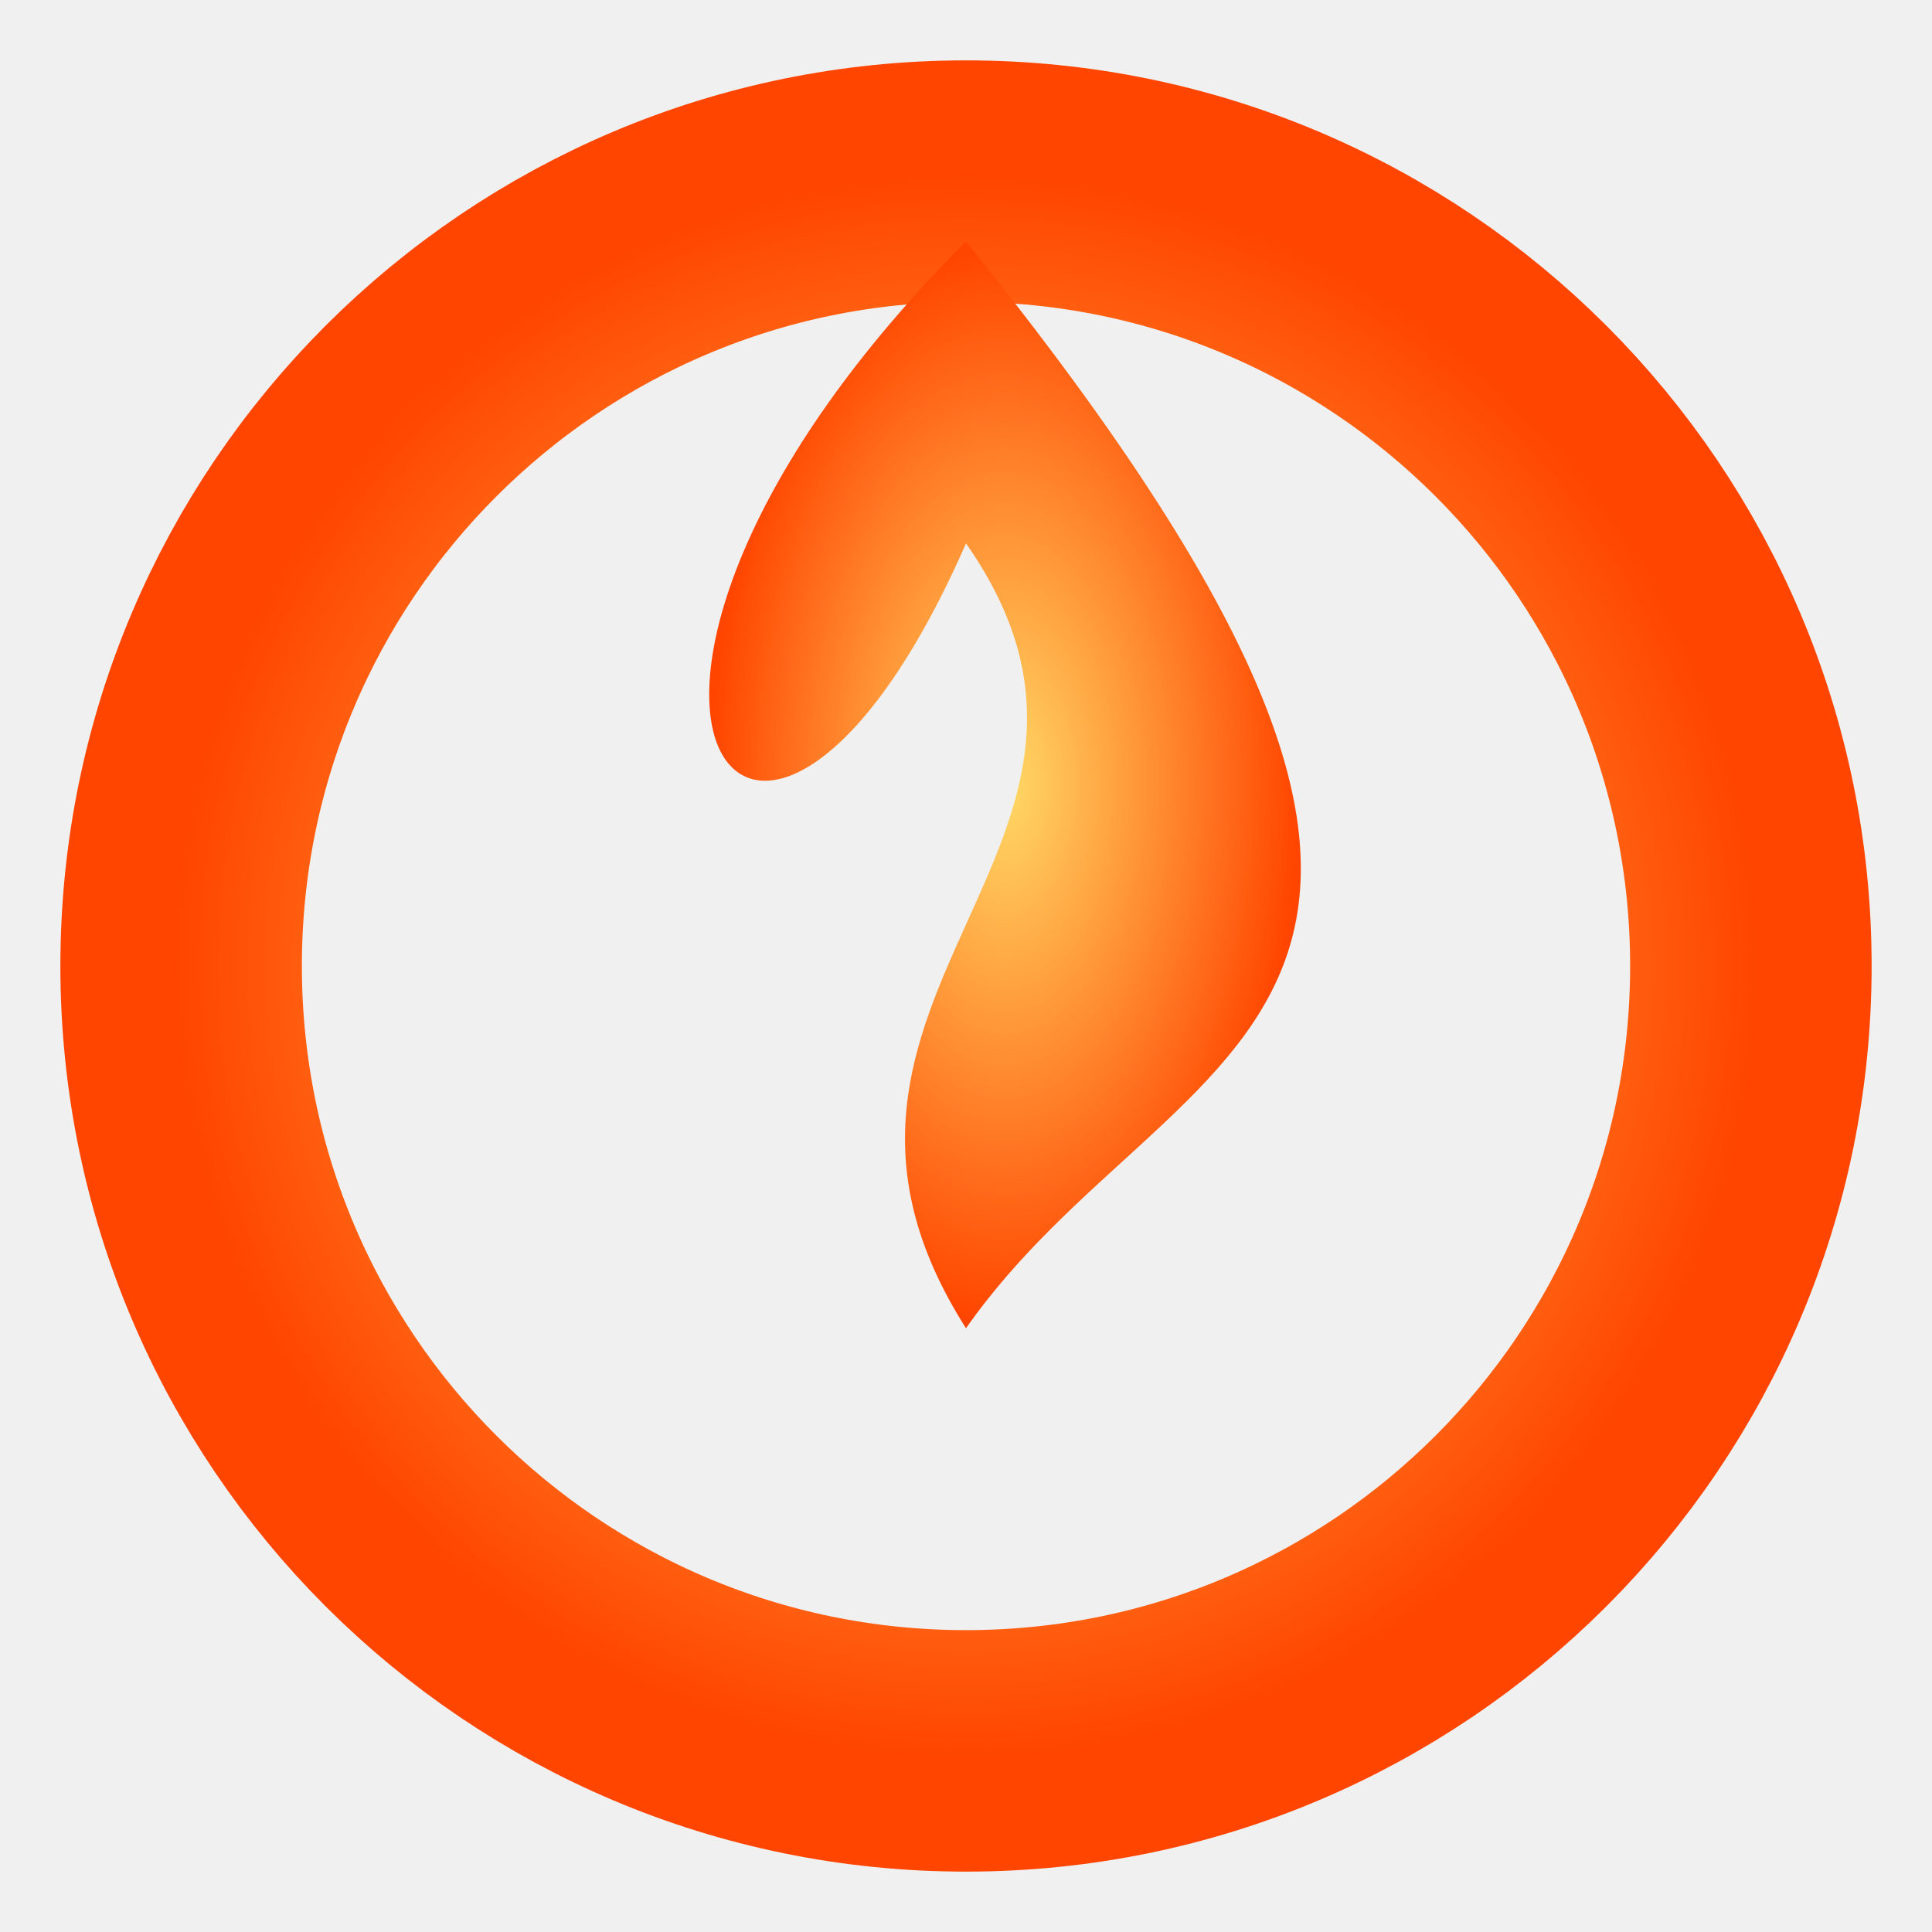
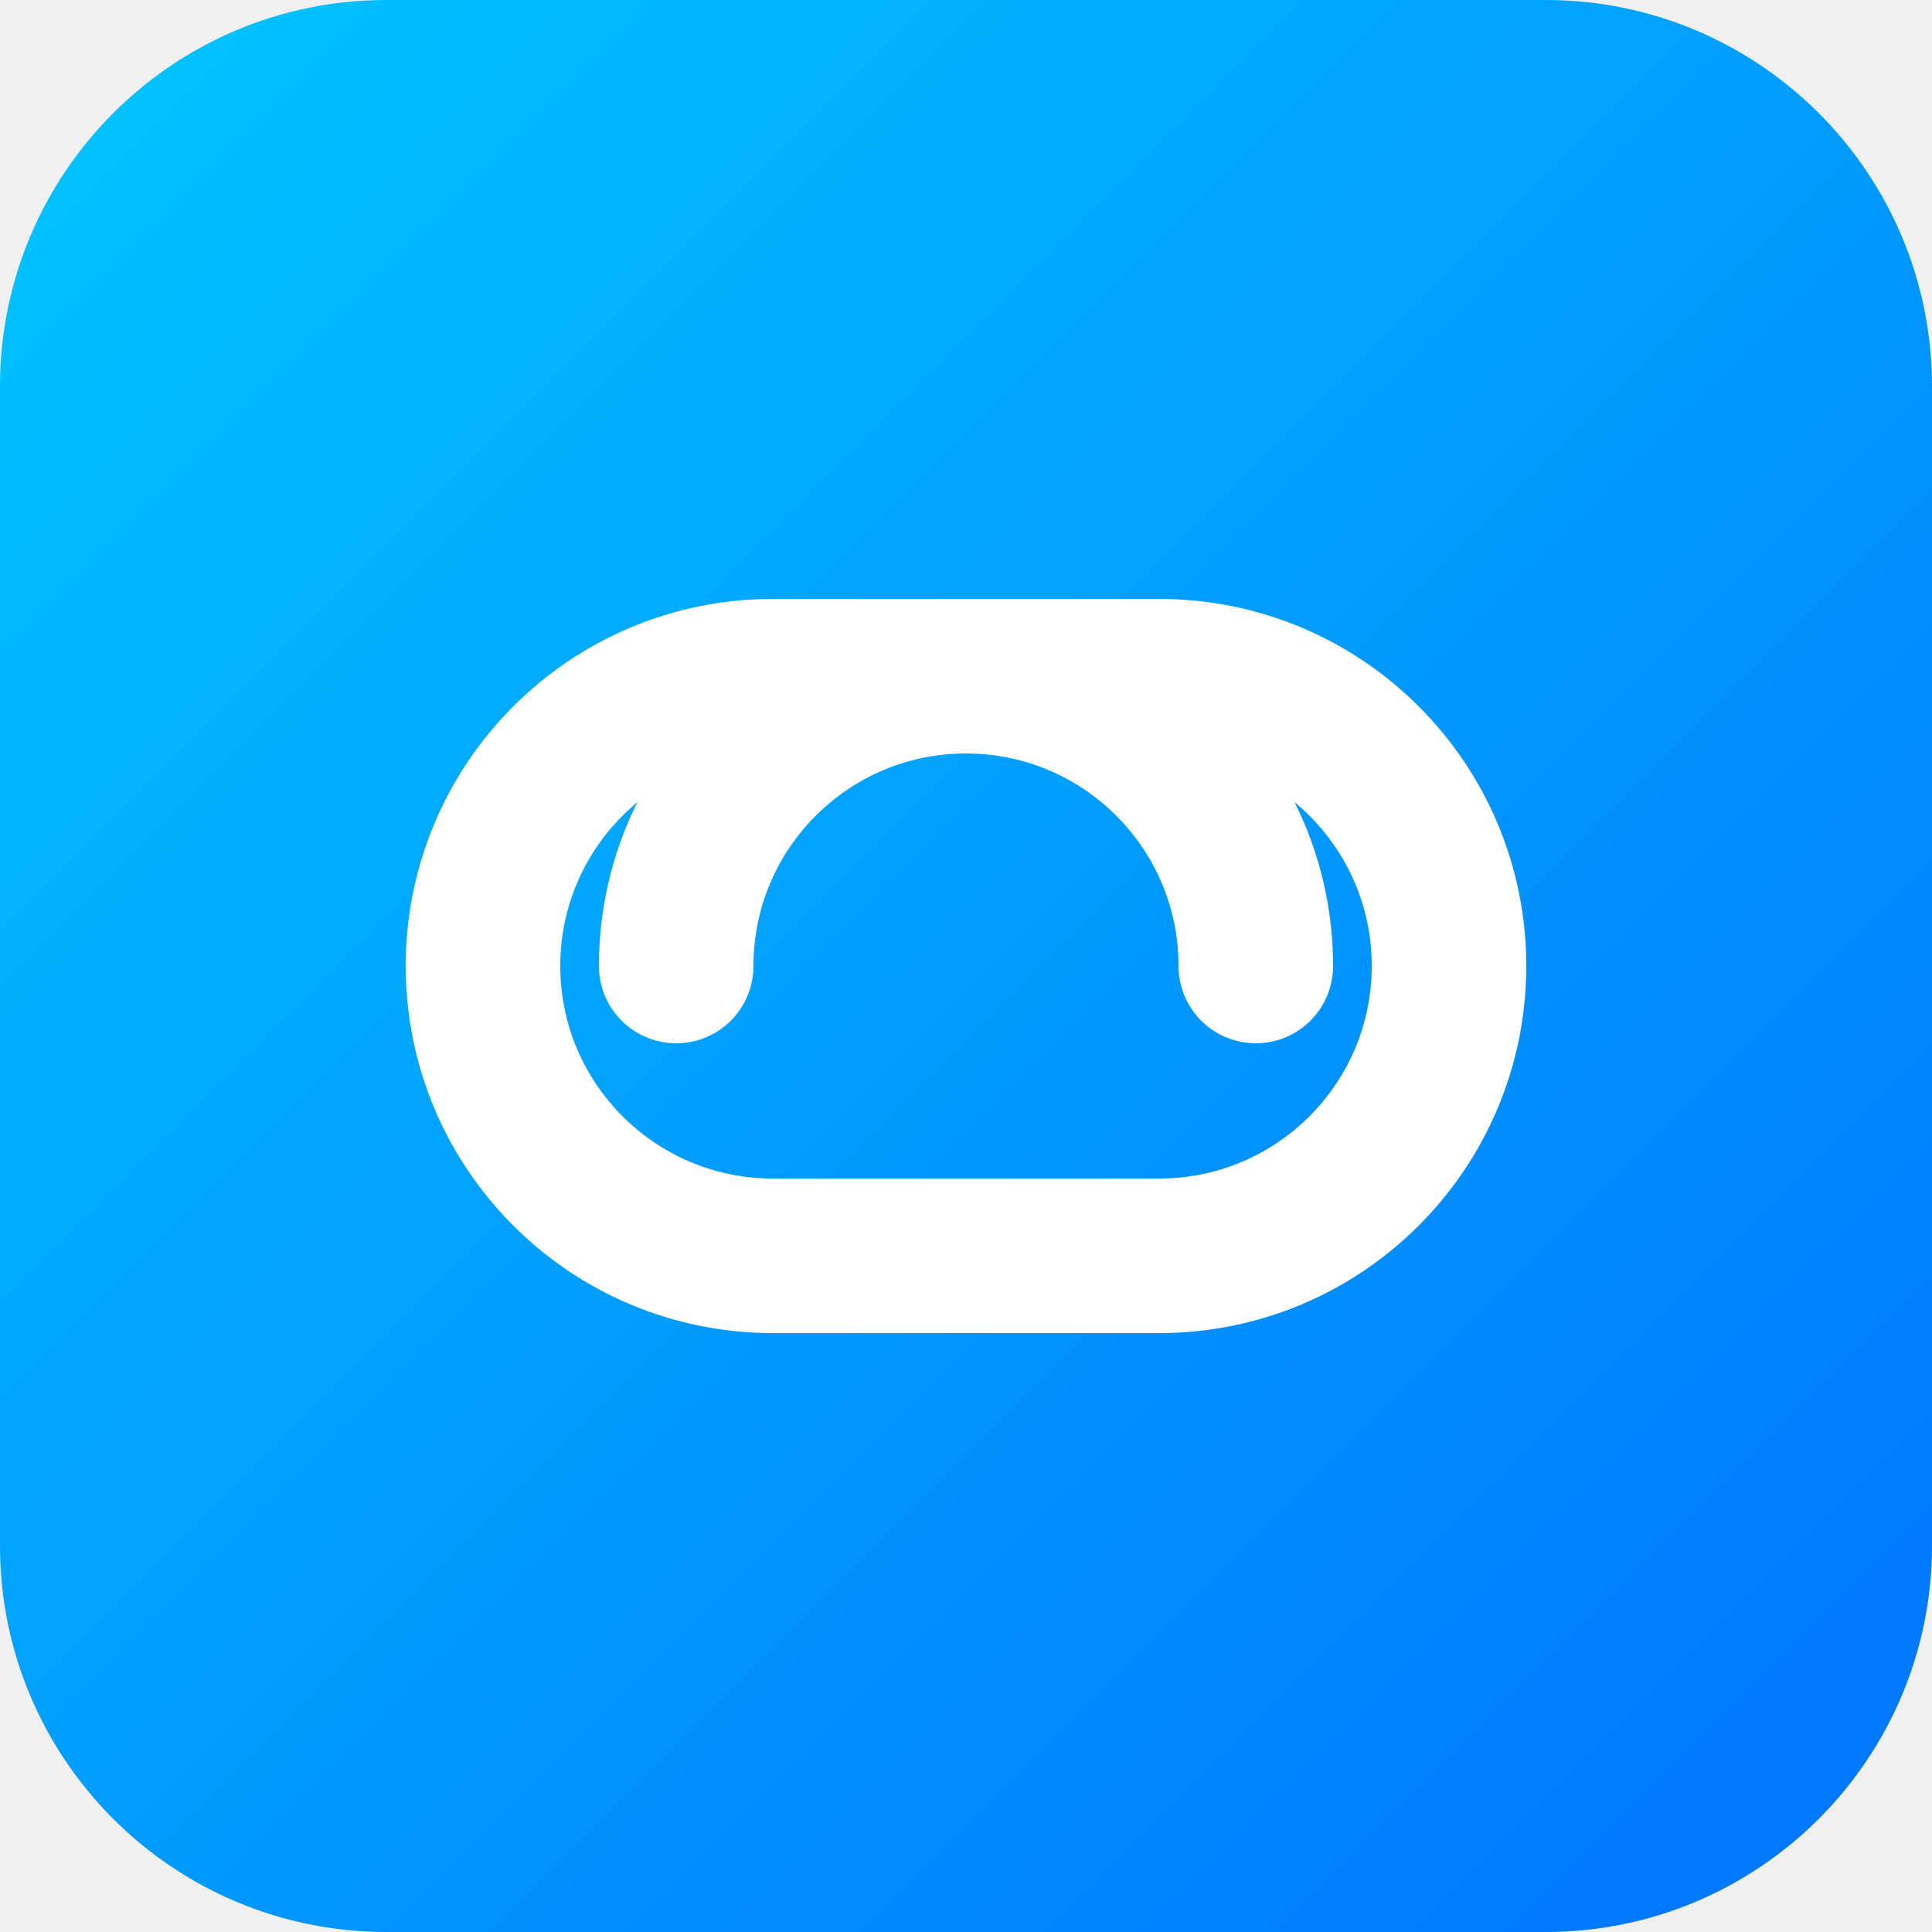
- <svg xmlns="http://www.w3.org/2000/svg" viewBox="0 0 64 64">
+ <svg xmlns="http://www.w3.org/2000/svg" viewBox="0 0 100 100">
  <defs>
-     <radialGradient id="grad" cx="50%" cy="50%" r="50%">
-       <stop offset="0%" stop-color="#ffda66" />
-       <stop offset="100%" stop-color="#ff4500" />
-     </radialGradient>
+     <linearGradient id="grad" x1="0%" y1="0%" x2="100%" y2="100%">
+       <stop offset="0%" stop-color="#00c6ff" />
+       <stop offset="100%" stop-color="#0072ff" />
+     </linearGradient>
  </defs>
-   <circle cx="32" cy="32" r="26" fill="none" stroke="url(#grad)" stroke-width="8" />
-   <path d="M32 18c7 10-7 15 0 26 7-10 21-10 0-36-15 15-7 26 0 10z" fill="url(#grad)" />
+   <rect width="100" height="100" rx="20" fill="url(#grad)" />
+   <path d="M35 50a15 15 0 0 1 15-15h10a15 15 0 0 1 15 15a15 15 0 0 1-15 15H50" fill="none" stroke="#fff" stroke-width="8" stroke-linecap="round" stroke-linejoin="round" />
+   <path d="M65 50a15 15 0 0 0-15-15H40a15 15 0 0 0-15 15a15 15 0 0 0 15 15h10" fill="none" stroke="#fff" stroke-width="8" stroke-linecap="round" stroke-linejoin="round" />
</svg>
